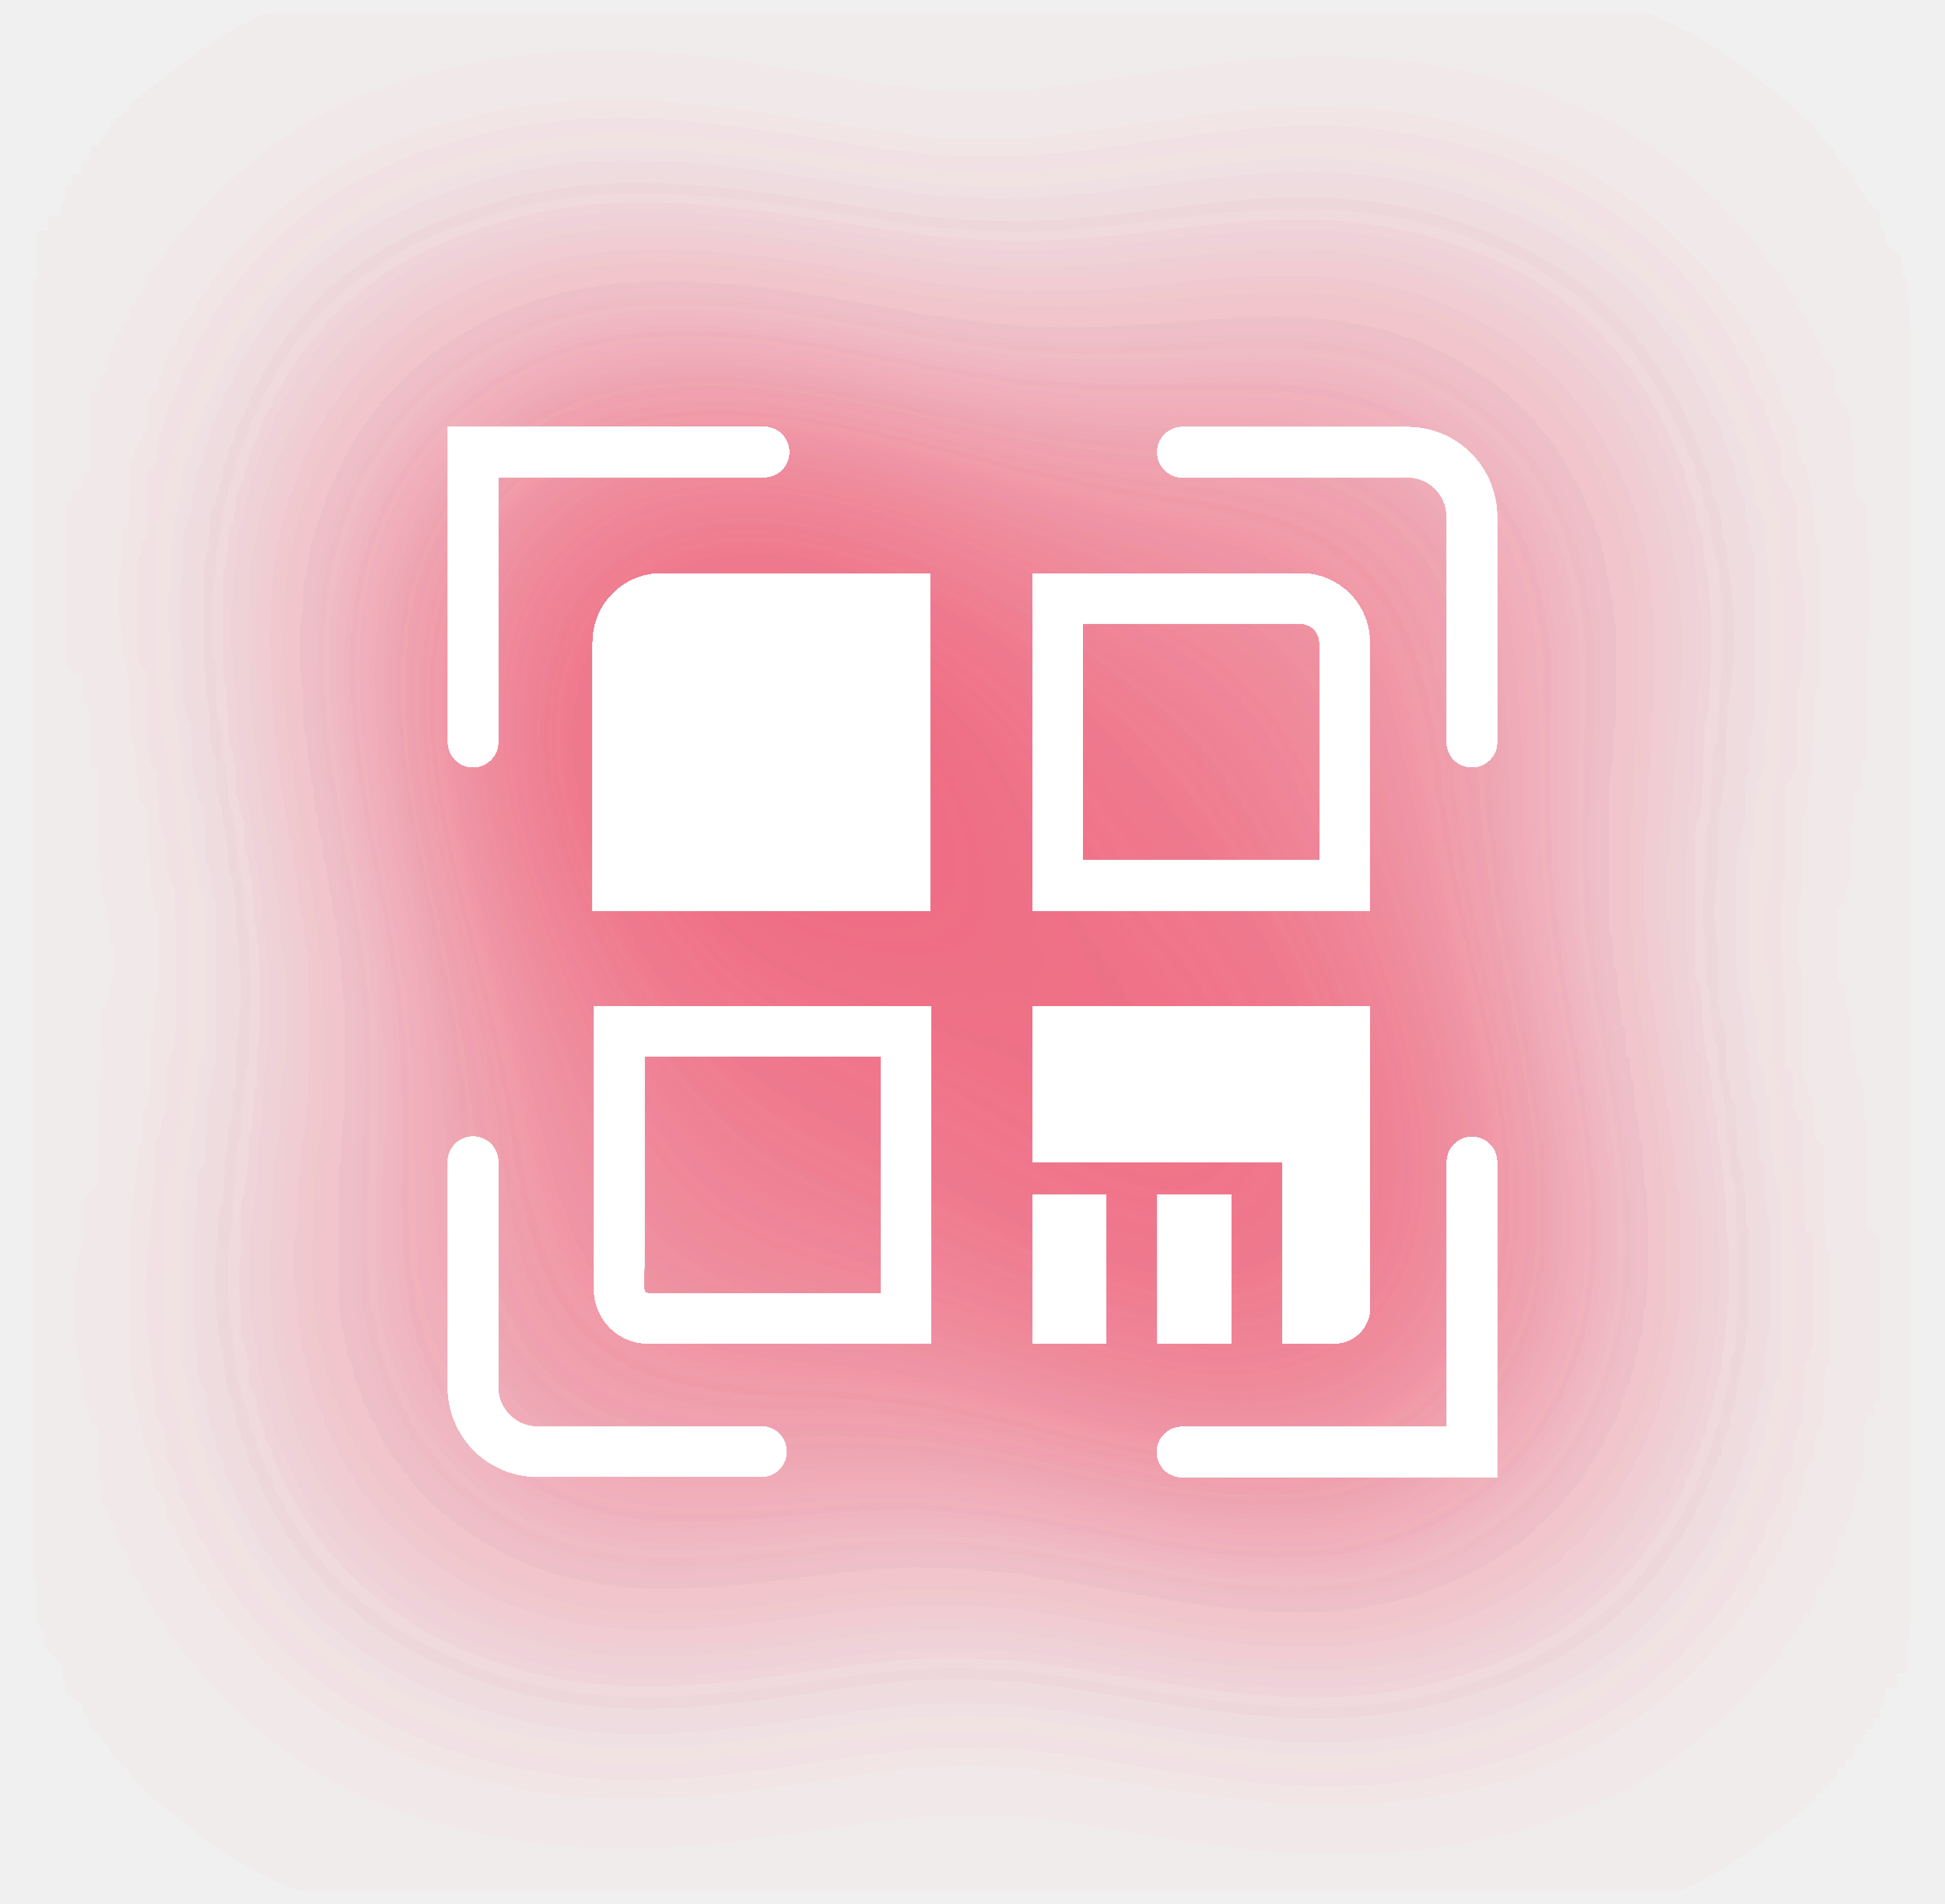
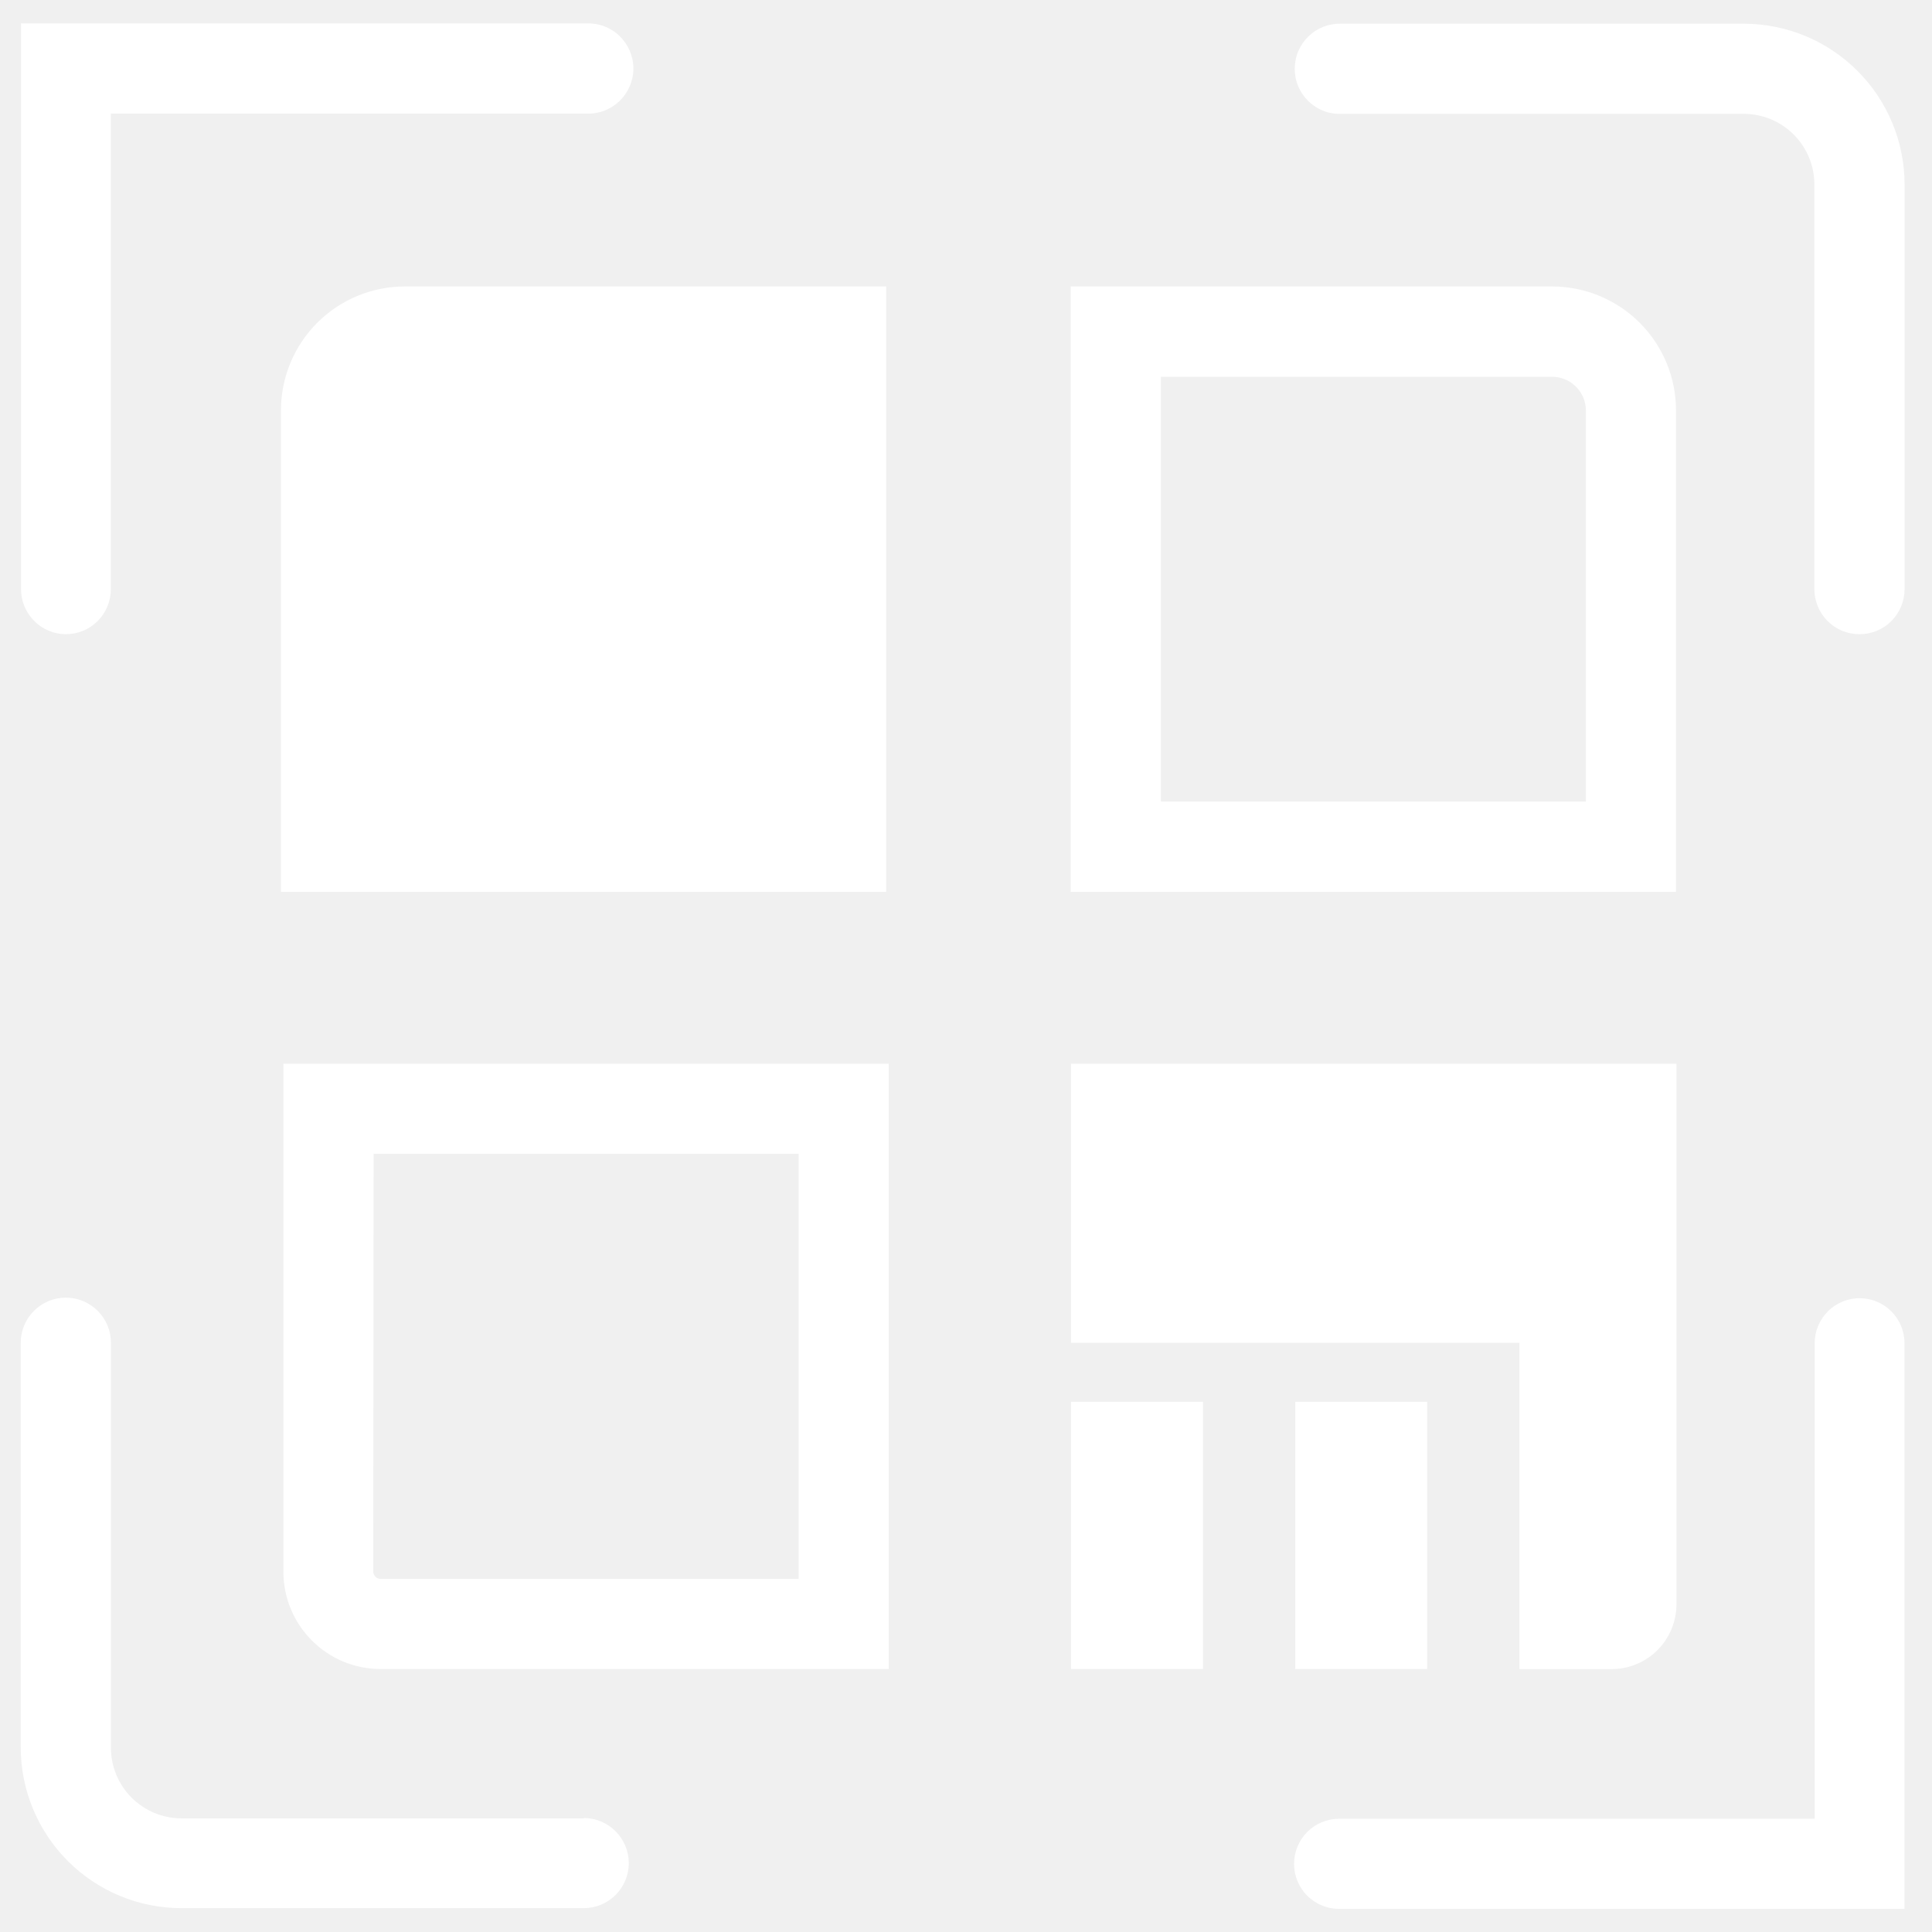
- <svg xmlns="http://www.w3.org/2000/svg" width="47" height="46" viewBox="0 0 47 46" fill="none">
-   <g filter="url(#filter0_dddd_1276_6722)">
-     <path d="M11.428 18.535C11.589 18.535 11.744 18.471 11.858 18.358C11.972 18.244 12.036 18.09 12.036 17.928V11.528H18.436C18.517 11.532 18.599 11.519 18.675 11.49C18.752 11.461 18.822 11.416 18.881 11.36C18.939 11.303 18.986 11.235 19.018 11.16C19.051 11.085 19.067 11.004 19.067 10.922C19.067 10.84 19.051 10.759 19.018 10.684C18.986 10.609 18.939 10.541 18.881 10.484C18.822 10.428 18.752 10.383 18.675 10.354C18.599 10.325 18.517 10.312 18.436 10.315H10.826V17.924C10.825 18.085 10.888 18.24 11.001 18.355C11.114 18.469 11.268 18.534 11.428 18.535Z" fill="white" />
-     <path d="M34.017 10.319H28.599C28.517 10.316 28.435 10.329 28.359 10.358C28.282 10.387 28.212 10.431 28.153 10.488C28.094 10.545 28.047 10.613 28.015 10.688C27.983 10.763 27.967 10.844 27.967 10.926C27.967 11.008 27.983 11.089 28.015 11.164C28.047 11.239 28.094 11.307 28.153 11.364C28.212 11.42 28.282 11.465 28.359 11.493C28.435 11.523 28.517 11.536 28.599 11.533H34.013C34.264 11.533 34.505 11.633 34.683 11.811C34.86 11.989 34.96 12.23 34.961 12.482V17.928C34.961 18.09 35.024 18.244 35.138 18.358C35.252 18.471 35.407 18.535 35.568 18.535C35.728 18.535 35.883 18.471 35.997 18.358C36.111 18.244 36.175 18.09 36.175 17.928V12.482C36.174 11.909 35.946 11.36 35.542 10.955C35.137 10.55 34.589 10.321 34.017 10.319Z" fill="white" />
-     <path d="M35.572 27.471C35.492 27.47 35.413 27.486 35.339 27.516C35.266 27.547 35.199 27.591 35.142 27.648C35.086 27.704 35.041 27.771 35.011 27.844C34.98 27.918 34.965 27.997 34.965 28.076V34.476H28.564C28.404 34.476 28.249 34.54 28.136 34.654C28.022 34.768 27.958 34.922 27.958 35.083C27.958 35.244 28.022 35.398 28.136 35.512C28.249 35.626 28.404 35.69 28.564 35.69H36.173V28.07C36.172 27.911 36.108 27.759 35.995 27.647C35.883 27.535 35.73 27.471 35.572 27.471Z" fill="white" />
-     <path d="M18.398 34.47H12.985C12.733 34.47 12.492 34.37 12.314 34.192C12.137 34.014 12.037 33.773 12.037 33.521V28.07C12.037 27.909 11.973 27.755 11.859 27.641C11.745 27.527 11.591 27.463 11.43 27.463C11.268 27.463 11.114 27.527 11 27.641C10.886 27.755 10.822 27.909 10.822 28.07V33.517C10.823 34.09 11.051 34.64 11.457 35.045C11.862 35.451 12.411 35.679 12.985 35.679H18.398C18.559 35.679 18.714 35.615 18.827 35.502C18.941 35.388 19.005 35.234 19.005 35.073C19.005 34.912 18.941 34.758 18.827 34.644C18.714 34.53 18.559 34.466 18.398 34.466V34.47Z" fill="white" />
-     <path d="M14.325 15.523V22.002H22.47V13.855H15.992C15.549 13.855 15.125 14.031 14.813 14.344C14.5 14.656 14.325 15.08 14.325 15.523Z" fill="white" />
-     <path d="M30.991 32.462H32.231C32.463 32.462 32.685 32.37 32.849 32.207C33.013 32.043 33.105 31.821 33.105 31.589V24.314H24.956V28.07H30.991V32.462Z" fill="white" />
-     <path d="M33.099 15.523C33.098 15.08 32.922 14.657 32.61 14.344C32.297 14.031 31.874 13.856 31.431 13.855H24.953V22.002H33.099V15.523ZM31.886 20.788H26.166V15.07H31.431C31.552 15.071 31.667 15.119 31.752 15.204C31.837 15.289 31.885 15.404 31.886 15.524V20.788Z" fill="white" />
-     <path d="M14.357 31.153C14.358 31.5 14.496 31.833 14.741 32.078C14.987 32.324 15.319 32.461 15.666 32.461H22.503V24.315H14.357V31.153ZM15.572 25.528H21.291V31.248H15.666C15.64 31.248 15.614 31.238 15.596 31.219C15.577 31.2 15.566 31.175 15.566 31.148L15.572 25.528Z" fill="white" />
-     <path d="M29.75 28.866H27.974V32.462H29.75V28.866Z" fill="white" />
-     <path d="M26.733 28.866H24.957V32.462H26.733V28.866Z" fill="white" />
-   </g>
-   <defs>
-     <filter id="filter0_dddd_1276_6722" x="0.823" y="0.315" width="45.352" height="45.374" filterUnits="userSpaceOnUse" color-interpolation-filters="sRGB">
-       <feFlood flood-opacity="0" result="BackgroundImageFix" />
-       <feColorMatrix in="SourceAlpha" type="matrix" values="0 0 0 0 0 0 0 0 0 0 0 0 0 0 0 0 0 0 127 0" result="hardAlpha" />
-       <feOffset />
-       <feGaussianBlur stdDeviation="5" />
-       <feComposite in2="hardAlpha" operator="out" />
-       <feColorMatrix type="matrix" values="0 0 0 0 0.937 0 0 0 0 0.376 0 0 0 0 0.475 0 0 0 1 0" />
-       <feBlend mode="normal" in2="BackgroundImageFix" result="effect1_dropShadow_1276_6722" />
-       <feColorMatrix in="SourceAlpha" type="matrix" values="0 0 0 0 0 0 0 0 0 0 0 0 0 0 0 0 0 0 127 0" result="hardAlpha" />
-       <feOffset />
-       <feGaussianBlur stdDeviation="5" />
-       <feComposite in2="hardAlpha" operator="out" />
-       <feColorMatrix type="matrix" values="0 0 0 0 0.937 0 0 0 0 0.376 0 0 0 0 0.475 0 0 0 1 0" />
-       <feBlend mode="normal" in2="effect1_dropShadow_1276_6722" result="effect2_dropShadow_1276_6722" />
-       <feColorMatrix in="SourceAlpha" type="matrix" values="0 0 0 0 0 0 0 0 0 0 0 0 0 0 0 0 0 0 127 0" result="hardAlpha" />
-       <feOffset />
-       <feGaussianBlur stdDeviation="5" />
-       <feComposite in2="hardAlpha" operator="out" />
-       <feColorMatrix type="matrix" values="0 0 0 0 0.937 0 0 0 0 0.376 0 0 0 0 0.475 0 0 0 1 0" />
-       <feBlend mode="normal" in2="effect2_dropShadow_1276_6722" result="effect3_dropShadow_1276_6722" />
-       <feColorMatrix in="SourceAlpha" type="matrix" values="0 0 0 0 0 0 0 0 0 0 0 0 0 0 0 0 0 0 127 0" result="hardAlpha" />
-       <feOffset />
-       <feGaussianBlur stdDeviation="5" />
-       <feComposite in2="hardAlpha" operator="out" />
-       <feColorMatrix type="matrix" values="0 0 0 0 0.937 0 0 0 0 0.376 0 0 0 0 0.475 0 0 0 1 0" />
-       <feBlend mode="normal" in2="effect3_dropShadow_1276_6722" result="effect4_dropShadow_1276_6722" />
-       <feBlend mode="normal" in="SourceGraphic" in2="effect4_dropShadow_1276_6722" result="shape" />
-     </filter>
-   </defs>
+ <svg xmlns="http://www.w3.org/2000/svg" width="26" height="26" viewBox="0 0 26 26" fill="none">
+   <path d="M0.885 8.535C1.046 8.535 1.2 8.472 1.314 8.358C1.428 8.244 1.492 8.089 1.492 7.928V1.528H7.892C7.974 1.532 8.055 1.519 8.132 1.49C8.208 1.461 8.278 1.416 8.337 1.36C8.396 1.303 8.443 1.235 8.475 1.16C8.507 1.085 8.524 1.004 8.524 0.922C8.524 0.84 8.507 0.759 8.475 0.684C8.443 0.609 8.396 0.541 8.337 0.484C8.278 0.427 8.208 0.383 8.132 0.354C8.055 0.325 7.974 0.312 7.892 0.315H0.283V7.924C0.282 8.085 0.345 8.24 0.458 8.354C0.571 8.469 0.724 8.534 0.885 8.535V8.535Z" fill="white" />
+   <path d="M23.473 0.319H18.055C17.973 0.316 17.892 0.329 17.815 0.358C17.739 0.387 17.669 0.431 17.61 0.488C17.551 0.545 17.504 0.613 17.472 0.688C17.44 0.763 17.424 0.844 17.424 0.926C17.424 1.008 17.44 1.089 17.472 1.164C17.504 1.239 17.551 1.307 17.61 1.364C17.669 1.42 17.739 1.465 17.815 1.494C17.892 1.523 17.973 1.536 18.055 1.532H23.469C23.721 1.533 23.962 1.633 24.139 1.811C24.317 1.989 24.417 2.23 24.417 2.481V7.928C24.417 8.089 24.481 8.244 24.595 8.358C24.709 8.472 24.863 8.535 25.024 8.535C25.185 8.535 25.34 8.472 25.453 8.358C25.567 8.244 25.631 8.089 25.631 7.928V2.481C25.63 1.909 25.403 1.36 24.998 0.955C24.594 0.55 24.046 0.321 23.473 0.319V0.319Z" fill="white" />
+   <path d="M25.028 17.471C24.948 17.47 24.869 17.486 24.796 17.516C24.722 17.547 24.655 17.591 24.599 17.648C24.543 17.704 24.498 17.771 24.467 17.844C24.437 17.918 24.421 17.997 24.421 18.076V24.476H18.021C17.86 24.476 17.706 24.54 17.592 24.654C17.479 24.768 17.415 24.922 17.415 25.083C17.415 25.244 17.479 25.398 17.592 25.512C17.706 25.625 17.86 25.689 18.021 25.689H25.63V18.07C25.628 17.911 25.564 17.759 25.452 17.647C25.339 17.535 25.187 17.471 25.028 17.471V17.471Z" fill="white" />
+   <path d="M7.855 24.471H2.441C2.19 24.47 1.949 24.37 1.771 24.192C1.593 24.014 1.493 23.773 1.493 23.521V18.07C1.493 17.909 1.429 17.755 1.315 17.641C1.201 17.527 1.047 17.463 0.886 17.463C0.725 17.463 0.571 17.527 0.457 17.641C0.343 17.755 0.279 17.909 0.279 18.07V23.517C0.28 24.091 0.508 24.64 0.913 25.045C1.318 25.451 1.868 25.679 2.441 25.679H7.855C8.016 25.679 8.17 25.616 8.284 25.502C8.398 25.388 8.462 25.234 8.462 25.073C8.462 24.912 8.398 24.758 8.284 24.644C8.17 24.53 8.016 24.466 7.855 24.466V24.471Z" fill="white" />
+   <path d="M3.781 5.522V12.002H11.926V3.855H5.448C5.006 3.855 4.582 4.031 4.269 4.344C3.957 4.656 3.781 5.08 3.781 5.522Z" fill="white" />
+   <path d="M20.448 22.462H21.688C21.92 22.462 22.142 22.37 22.305 22.207C22.469 22.043 22.561 21.821 22.561 21.589V14.315H14.413V18.07H20.448V22.462Z" fill="white" />
+   <path d="M22.555 5.522C22.555 5.08 22.379 4.657 22.067 4.344C21.754 4.031 21.33 3.856 20.888 3.855H14.409V12.002H22.555V5.522ZM21.342 10.787H15.623V5.07H20.888C21.008 5.071 21.124 5.119 21.209 5.204C21.294 5.289 21.342 5.404 21.342 5.524V10.787Z" fill="white" />
+   <path d="M3.814 21.153C3.814 21.5 3.952 21.833 4.198 22.078C4.443 22.324 4.776 22.461 5.123 22.461H11.96V14.315H3.814V21.153ZM5.028 15.528H10.747V21.248H5.123C5.097 21.248 5.071 21.238 5.052 21.219C5.034 21.2 5.023 21.175 5.023 21.148L5.028 15.528Z" fill="white" />
+   <path d="M19.206 18.865H17.431V22.461H19.206V18.865Z" fill="white" />
+   <path d="M16.189 18.865H14.414V22.461H16.189V18.865Z" fill="white" />
</svg>
